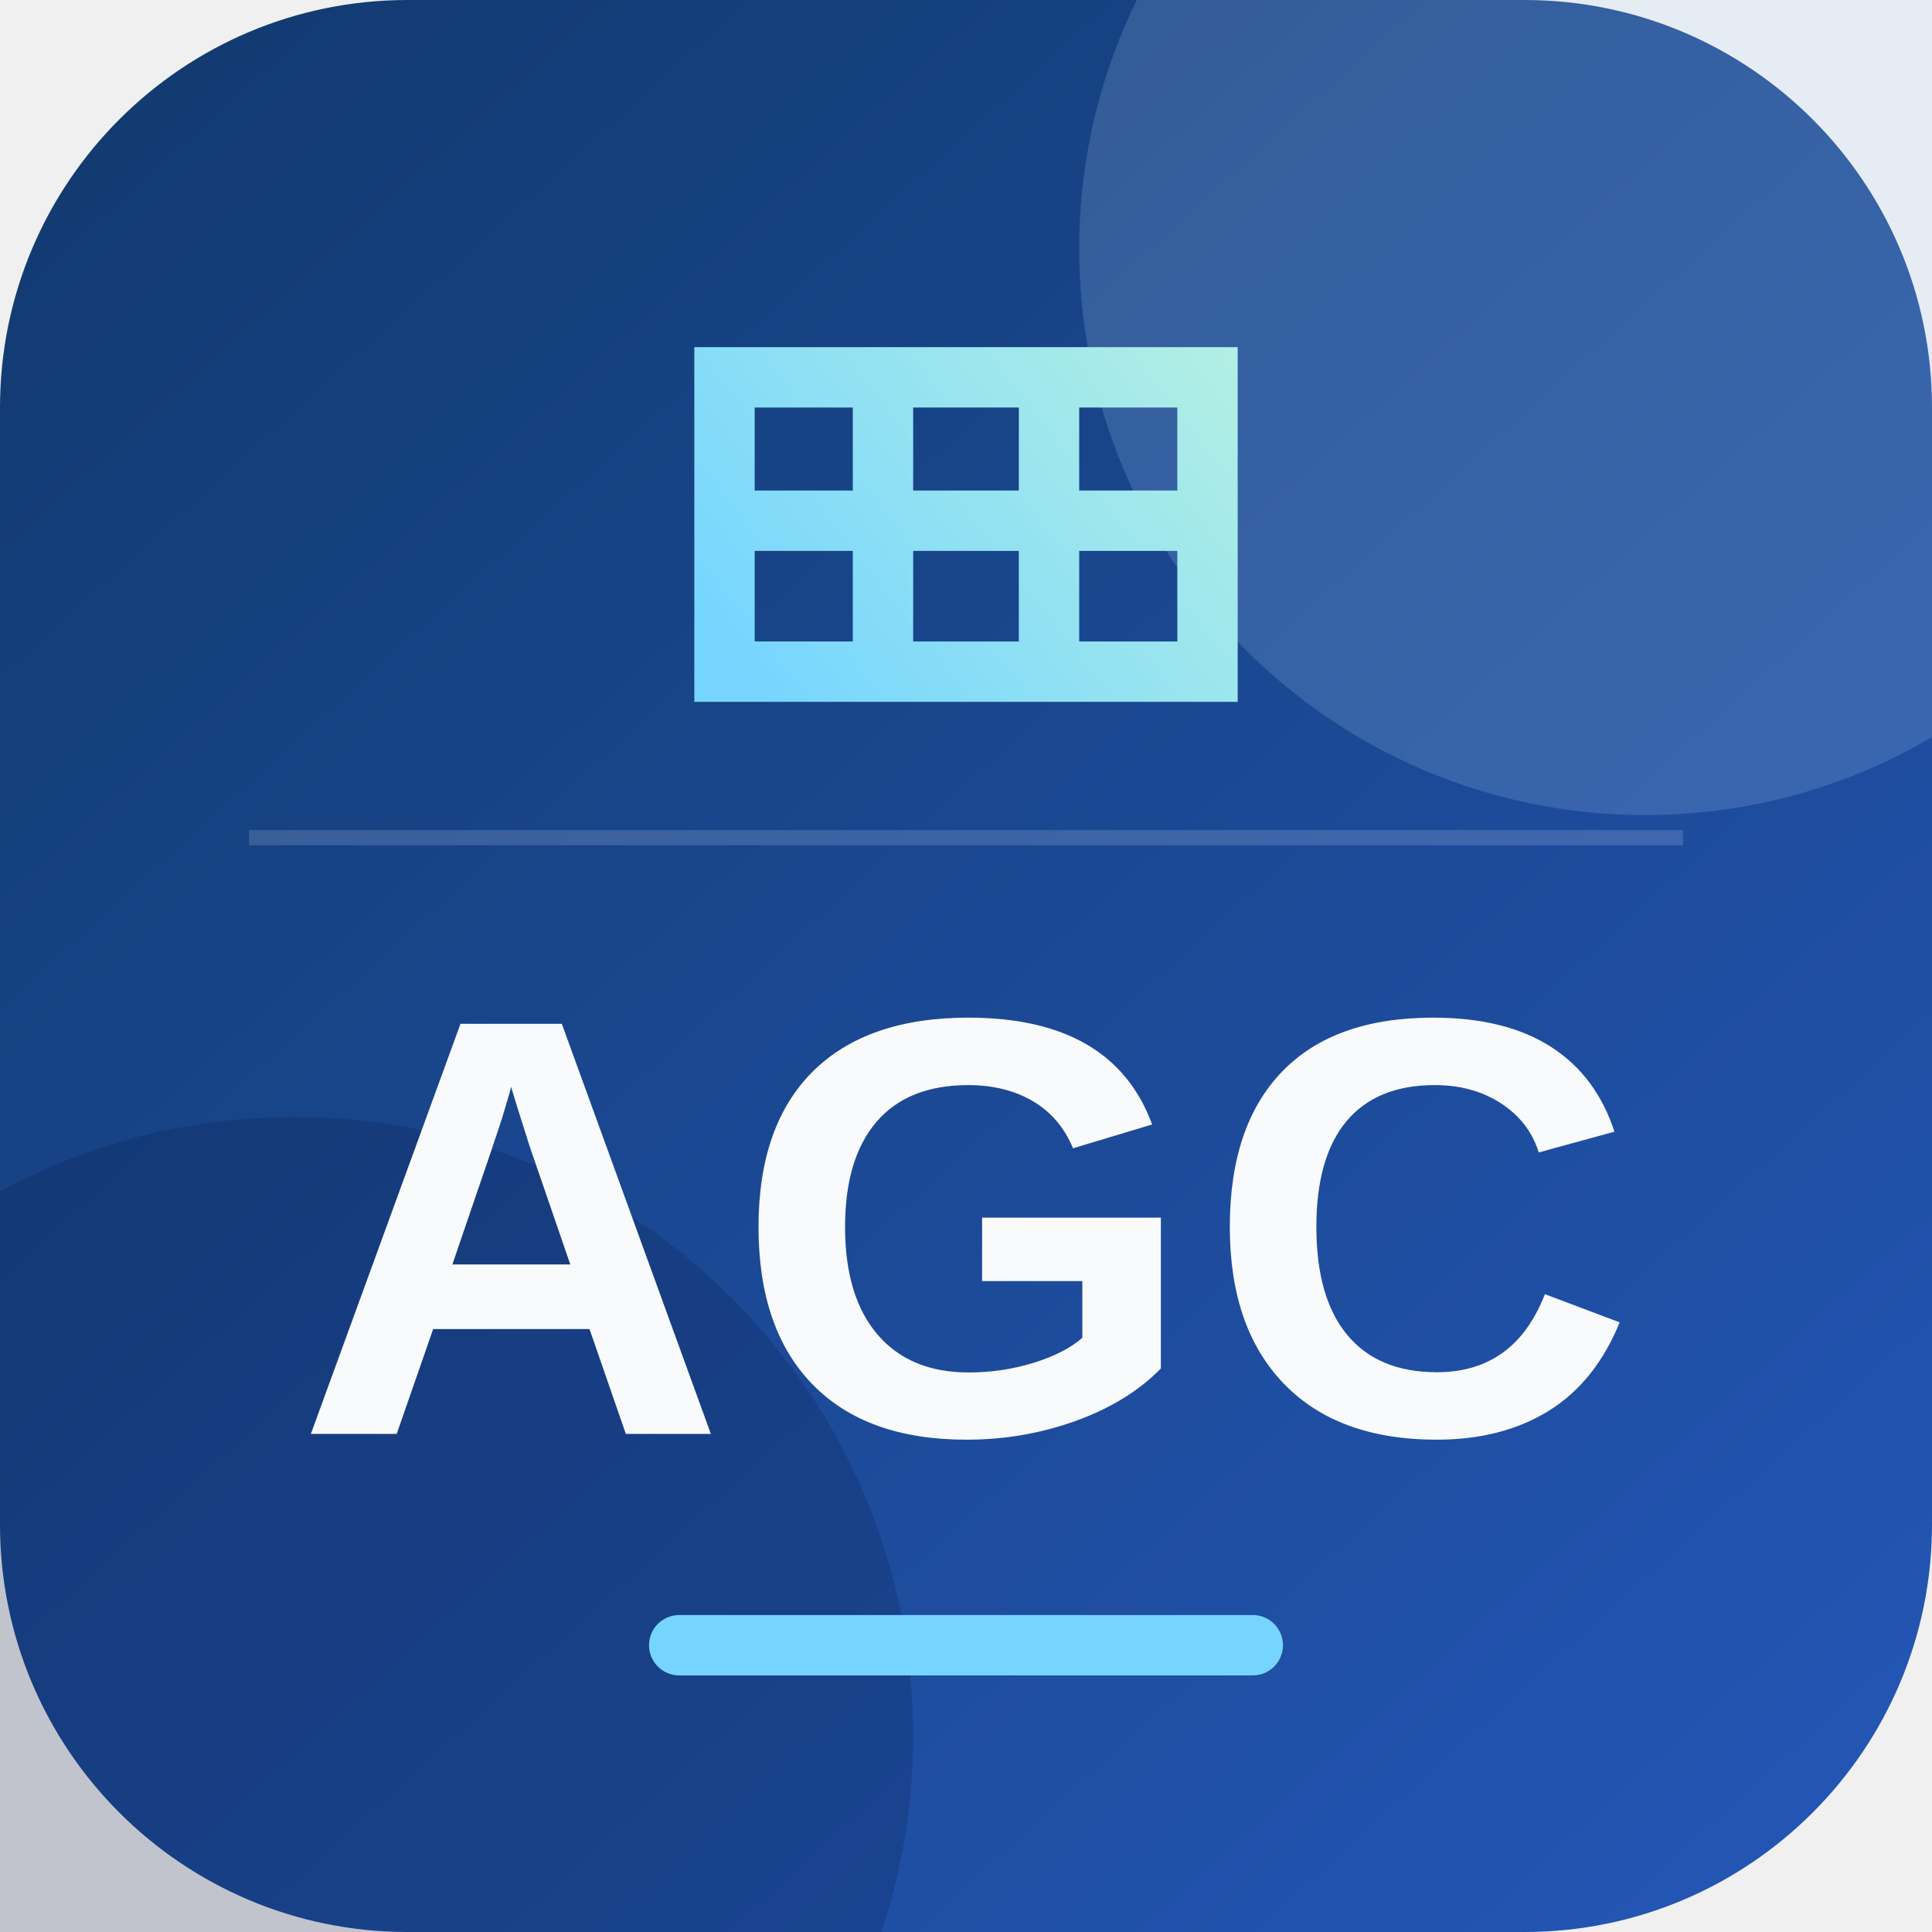
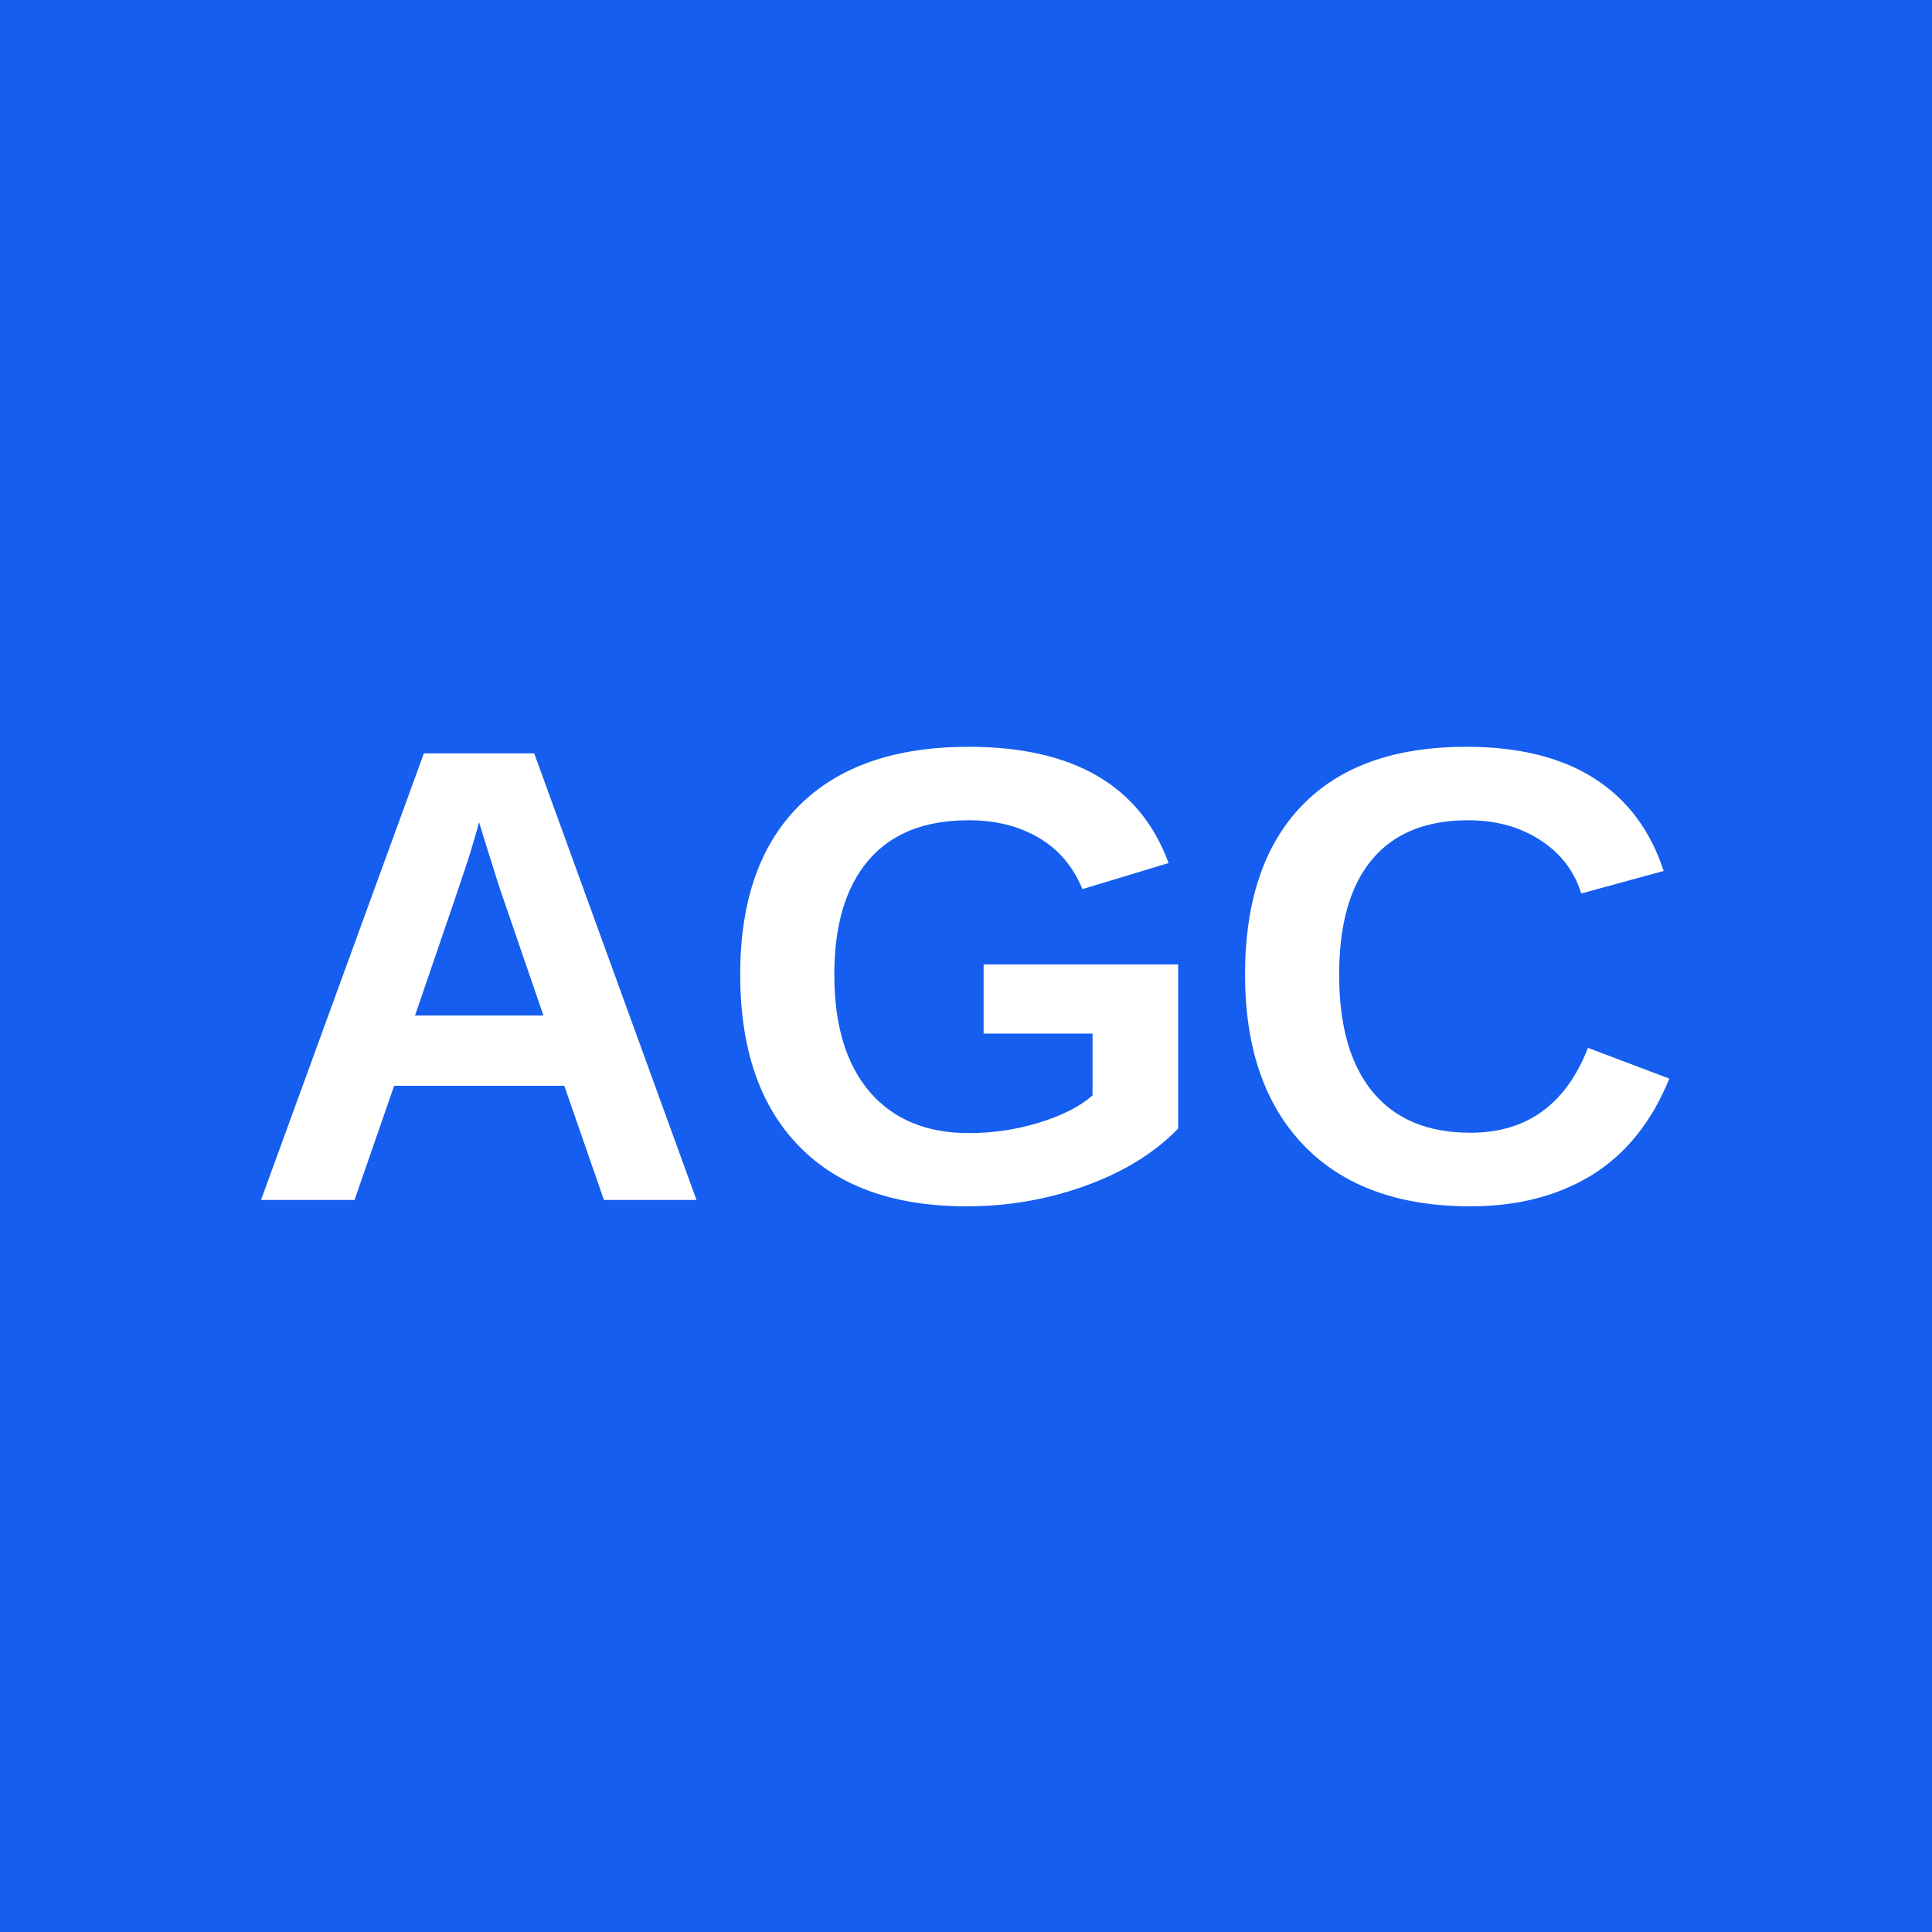
- <svg xmlns="http://www.w3.org/2000/svg" viewBox="0 0 256 256" role="img" aria-labelledby="title desc">
-   <defs>
-     <linearGradient id="background" x1="23" y1="12" x2="233" y2="244" gradientUnits="userSpaceOnUse">
-       <stop stop-color="#123B72" />
-       <stop offset="1" stop-color="#2355B3" />
-     </linearGradient>
-     <linearGradient id="accent" x1="96" y1="88" x2="160" y2="38" gradientUnits="userSpaceOnUse">
-       <stop stop-color="#75D5FF" />
-       <stop offset="1" stop-color="#B4F0E3" />
-     </linearGradient>
-   </defs>
-   <rect width="256" height="256" rx="54" fill="url(#background)" />
-   <circle cx="218" cy="33" r="75" fill="#B6D7FF" opacity=".18" />
-   <circle cx="39" cy="230" r="82" fill="#05153D" opacity=".2" />
-   <path d="M33 111h190" stroke="#DDE5FF" stroke-opacity=".18" stroke-width="2" />
-   <g fill="none" stroke="url(#accent)" stroke-linecap="round" stroke-width="8">
-     <path d="M96 50h64v39H96zM117 50v39m22-39v39M96 69h64" />
-   </g>
-   <text x="128" y="190" fill="#F8FAFC" font-family="Arial, Helvetica, sans-serif" font-size="79" font-weight="800" letter-spacing="1" text-anchor="middle">AGC</text>
-   <rect x="86" y="214" width="84" height="8" rx="4" fill="url(#accent)" />
+ <svg xmlns="http://www.w3.org/2000/svg" viewBox="0 0 256 256" role="img" aria-labelledby="title">
+   <rect width="256" height="256" fill="#155EEF" />
+   <text x="128" y="159" fill="#FFFFFF" font-family="Arial, Helvetica, sans-serif" font-size="86" font-weight="700" text-anchor="middle">AGC</text>
</svg>
